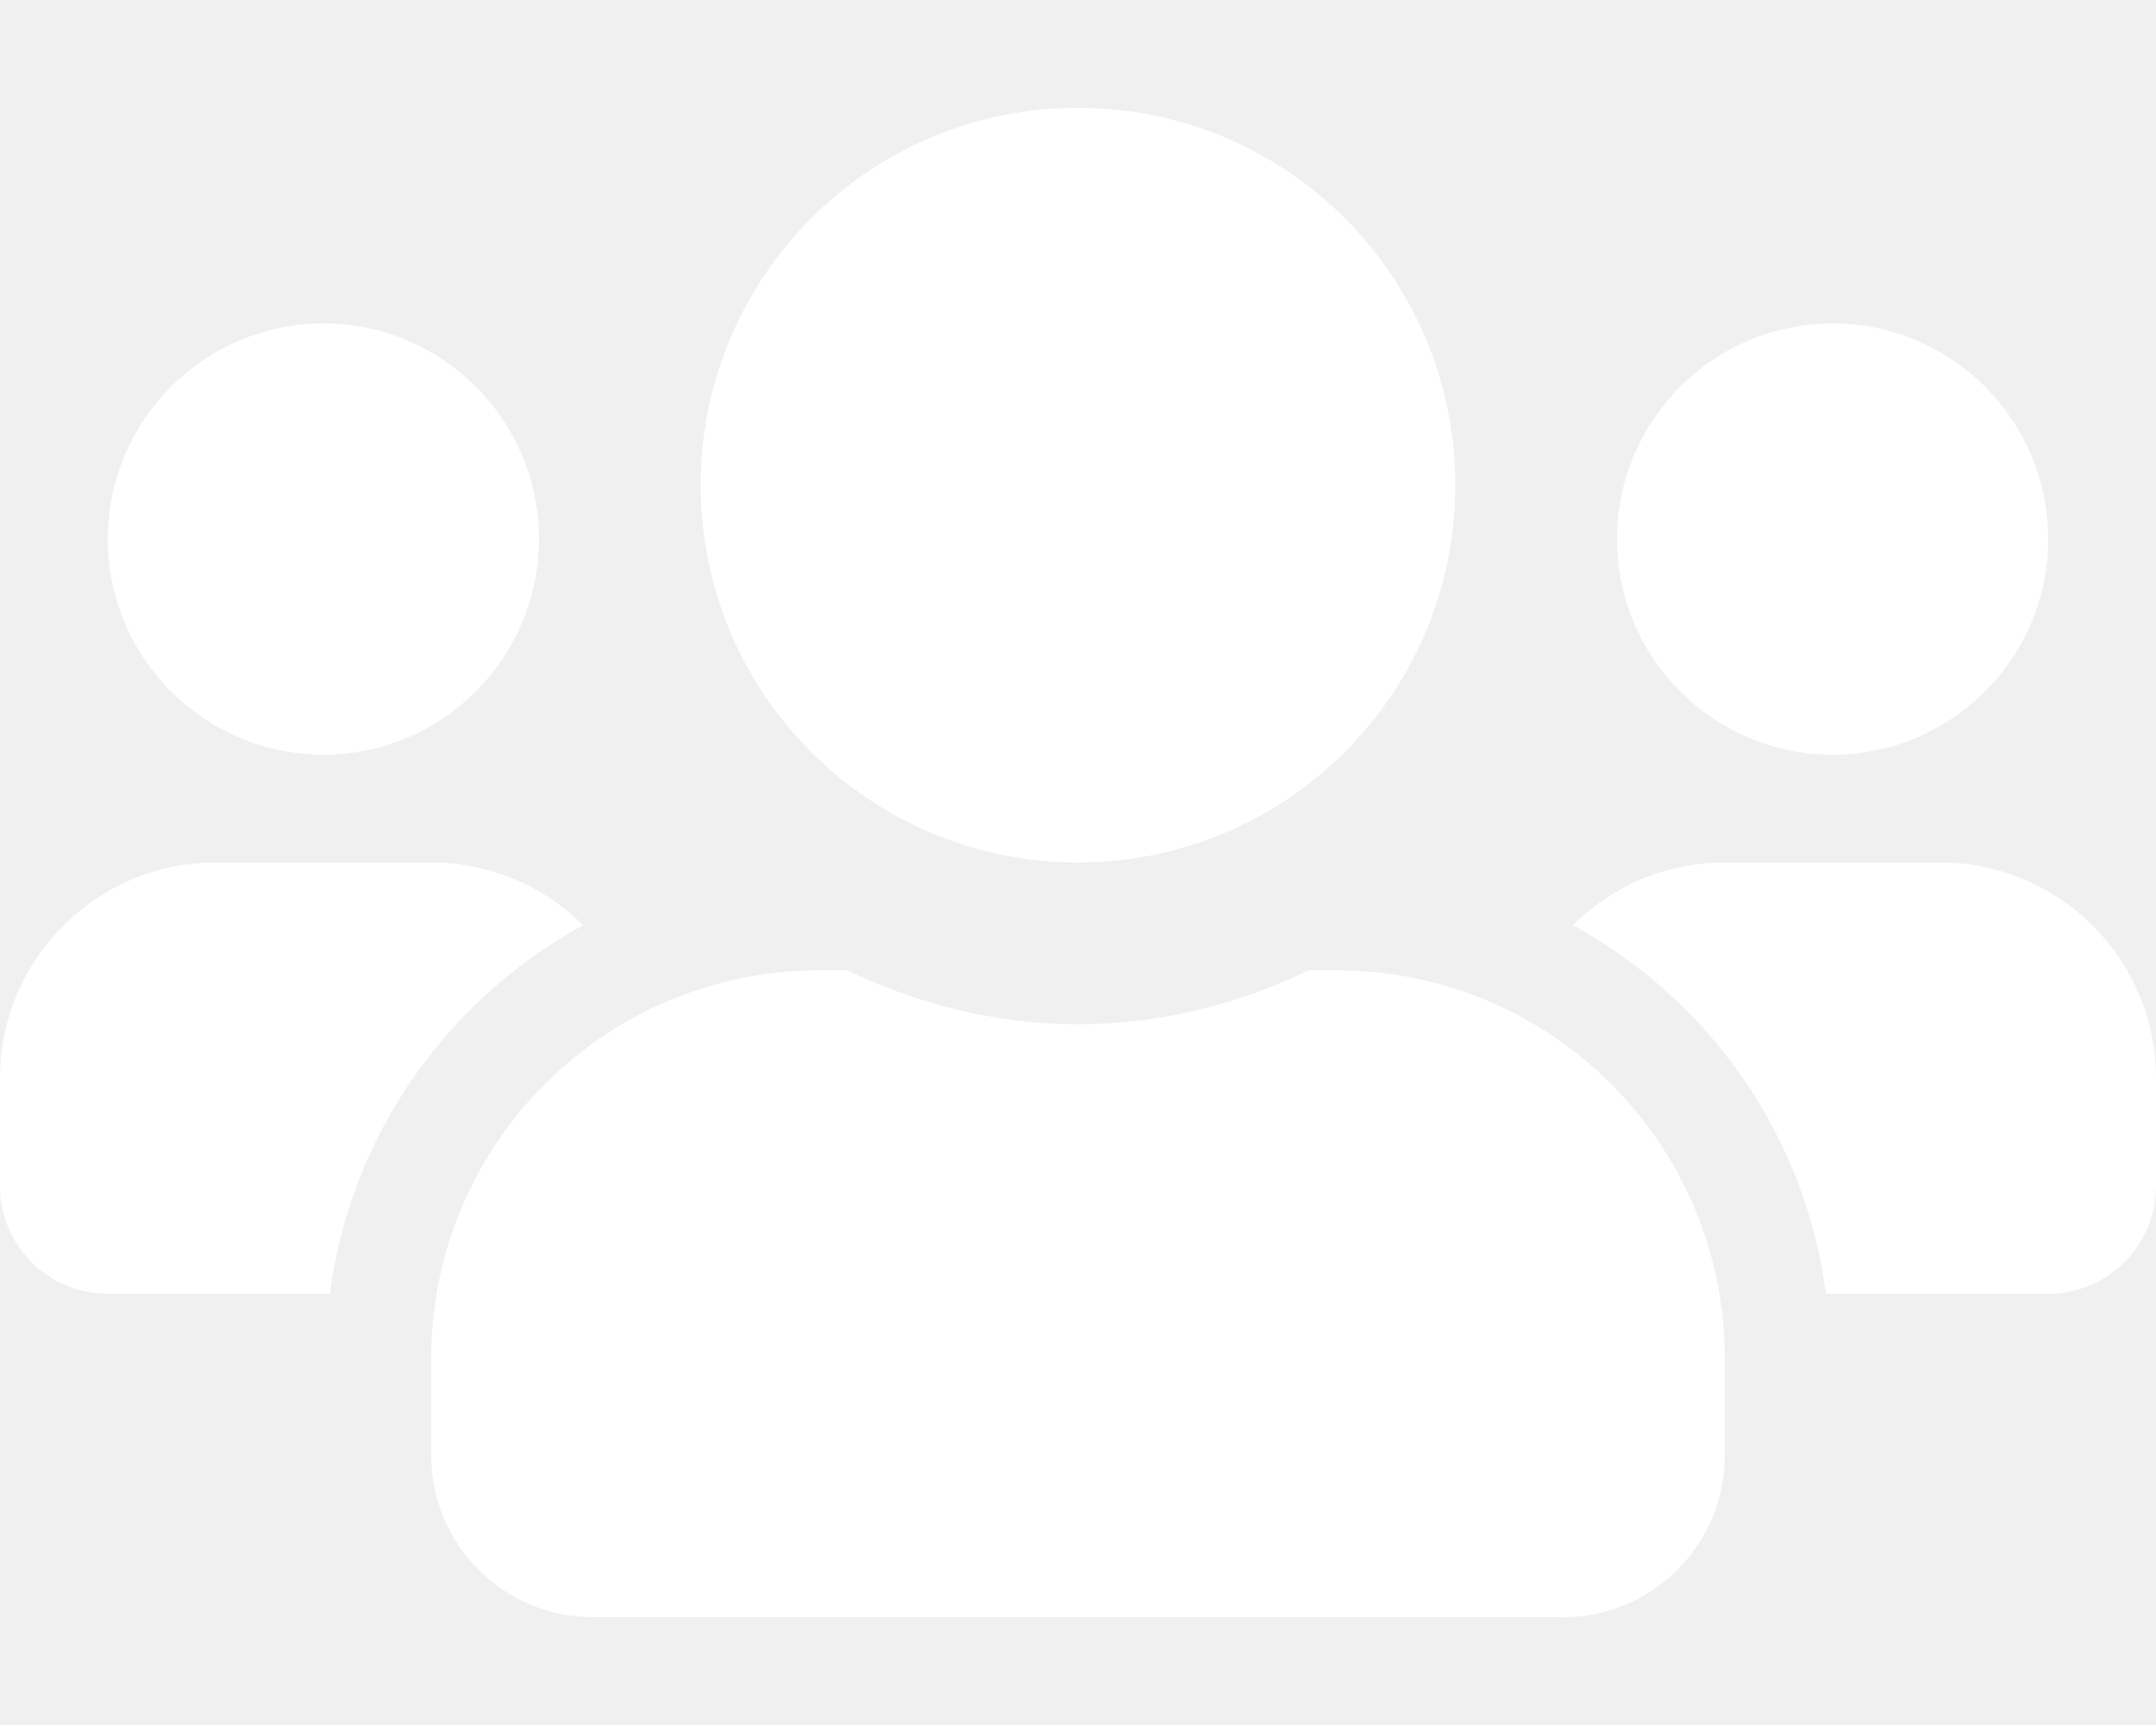
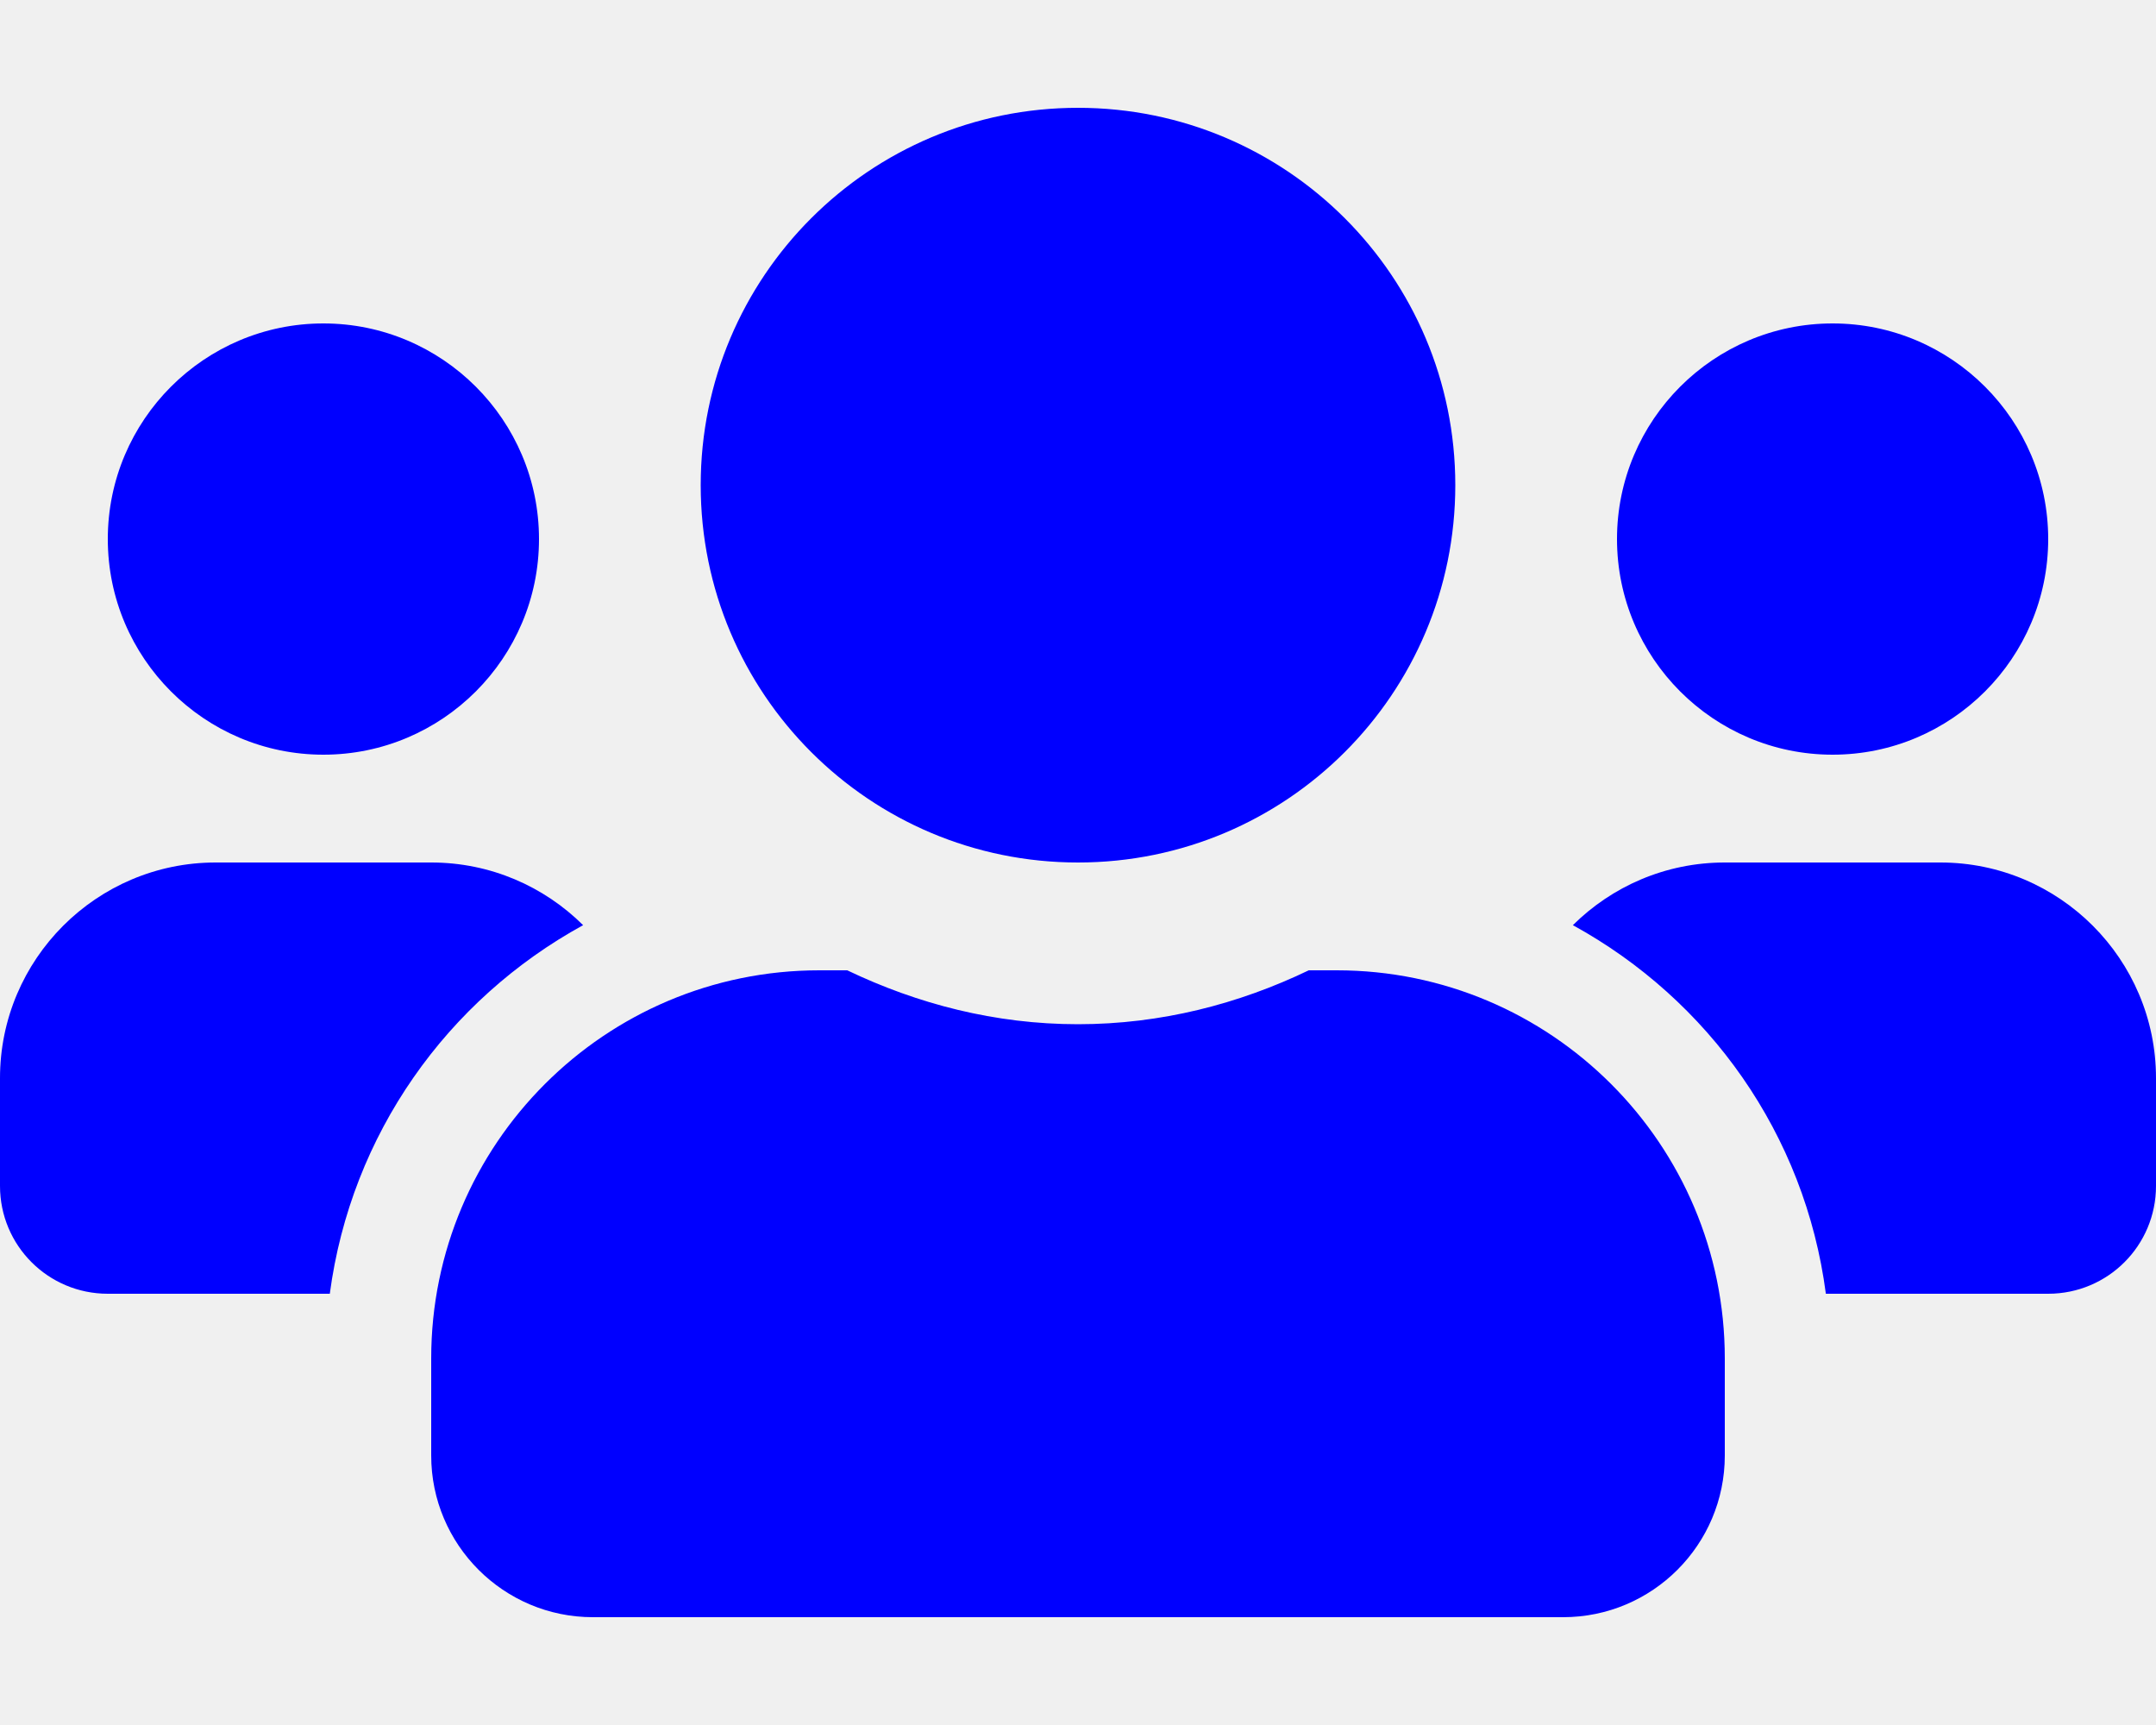
<svg xmlns="http://www.w3.org/2000/svg" aria-hidden="true" focusable="false" data-prefix="fas" data-icon="users" className="svg-inline--fa fa-users fa-w-20" role="img" viewBox="0 0 640 512">
-   <path fill="white" d="M96 224c35.3 0 64-28.7 64-64s-28.7-64-64-64-64 28.7-64 64 28.7 64 64 64zm448 0c35.3 0 64-28.7 64-64s-28.7-64-64-64-64 28.7-64 64 28.7 64 64 64zm32 32h-64c-17.6 0-33.5 7.1-45.1 18.6 40.3 22.1 68.9 62 75.1 109.4h66c17.7 0 32-14.3 32-32v-32c0-35.3-28.7-64-64-64zm-256 0c61.9 0 112-50.1 112-112S381.9 32 320 32 208 82.1 208 144s50.1 112 112 112zm76.8 32h-8.3c-20.8 10-43.9 16-68.5 16s-47.6-6-68.5-16h-8.3C179.6 288 128 339.6 128 403.2V432c0 26.5 21.5 48 48 48h288c26.5 0 48-21.5 48-48v-28.8c0-63.6-51.6-115.2-115.2-115.2zm-223.7-13.4C161.5 263.1 145.6 256 128 256H64c-35.3 0-64 28.7-64 64v32c0 17.7 14.3 32 32 32h65.9c6.3-47.4 34.9-87.3 75.2-109.4z" />
+   <path fill="blue" d="M96 224c35.3 0 64-28.7 64-64s-28.7-64-64-64-64 28.7-64 64 28.7 64 64 64zm448 0c35.3 0 64-28.7 64-64s-28.7-64-64-64-64 28.7-64 64 28.7 64 64 64zm32 32h-64c-17.6 0-33.5 7.1-45.1 18.6 40.3 22.1 68.9 62 75.1 109.4h66c17.7 0 32-14.3 32-32v-32c0-35.3-28.7-64-64-64zm-256 0c61.9 0 112-50.1 112-112S381.9 32 320 32 208 82.1 208 144s50.1 112 112 112zm76.8 32h-8.3c-20.8 10-43.9 16-68.5 16s-47.6-6-68.5-16h-8.3C179.6 288 128 339.6 128 403.2V432c0 26.5 21.5 48 48 48h288c26.5 0 48-21.5 48-48v-28.8c0-63.6-51.6-115.2-115.2-115.2zm-223.7-13.4C161.5 263.1 145.6 256 128 256H64c-35.3 0-64 28.7-64 64v32c0 17.7 14.3 32 32 32h65.9c6.3-47.4 34.9-87.3 75.2-109.4z" />
</svg>
